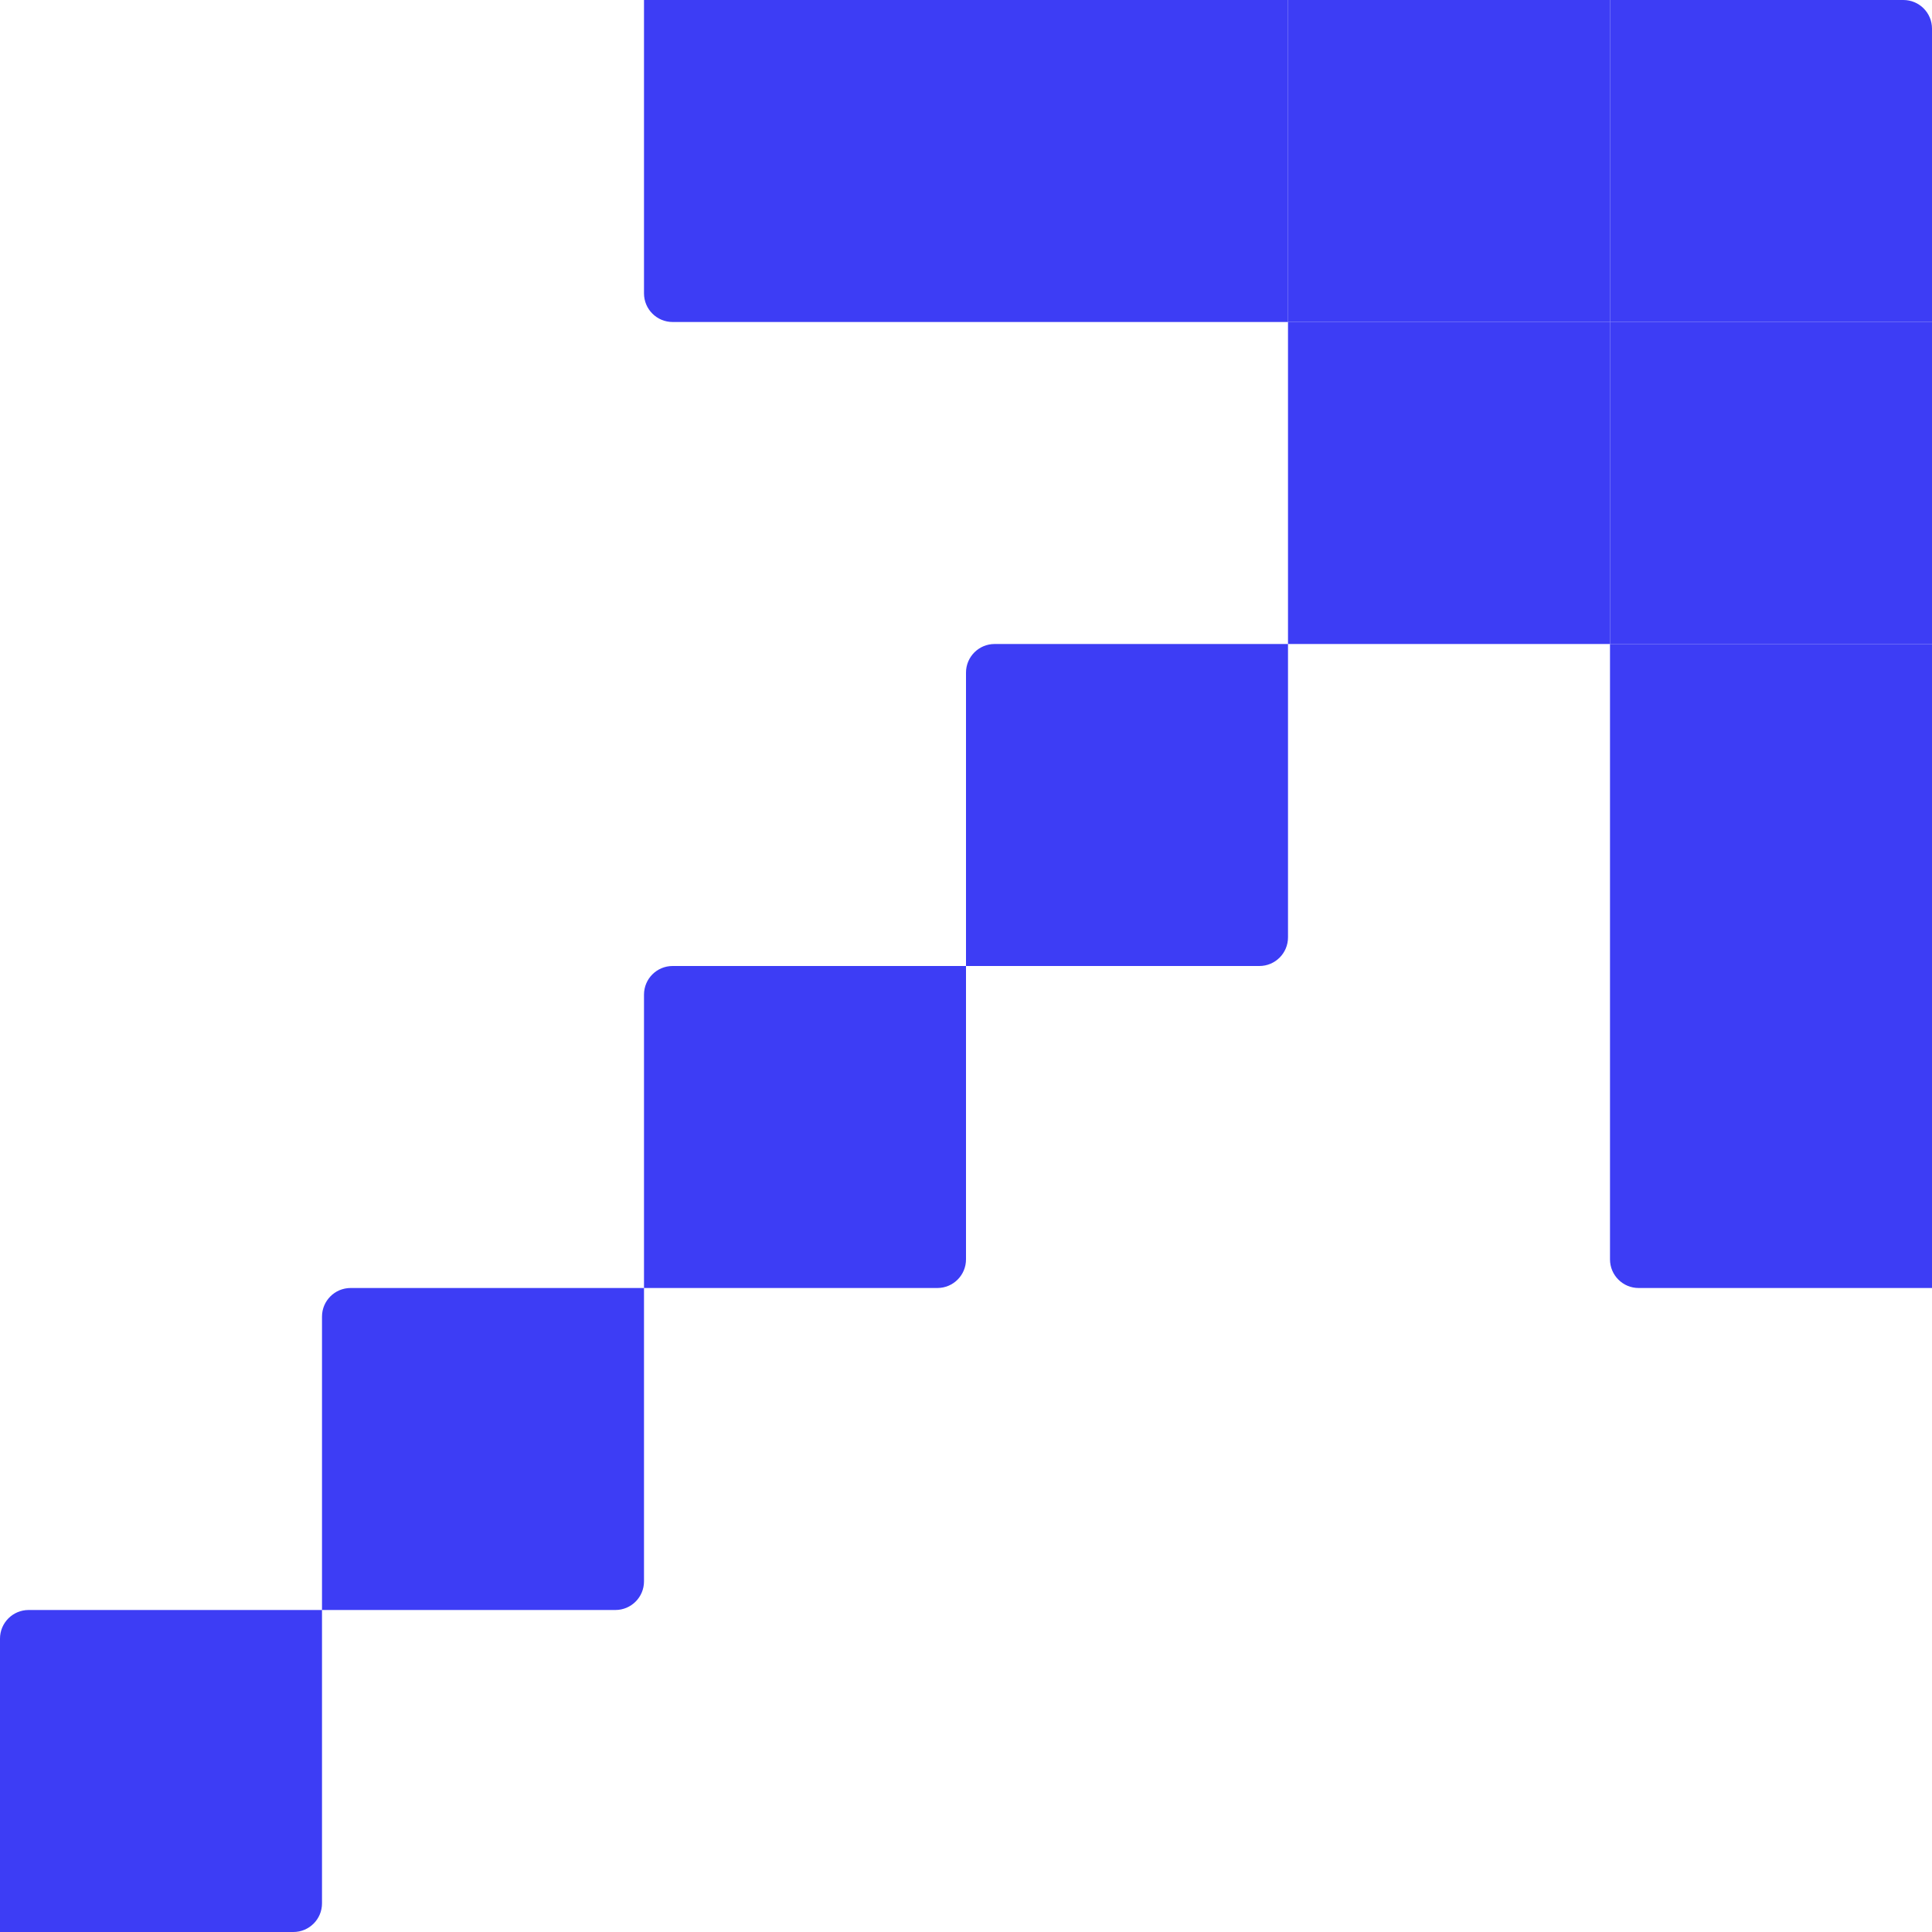
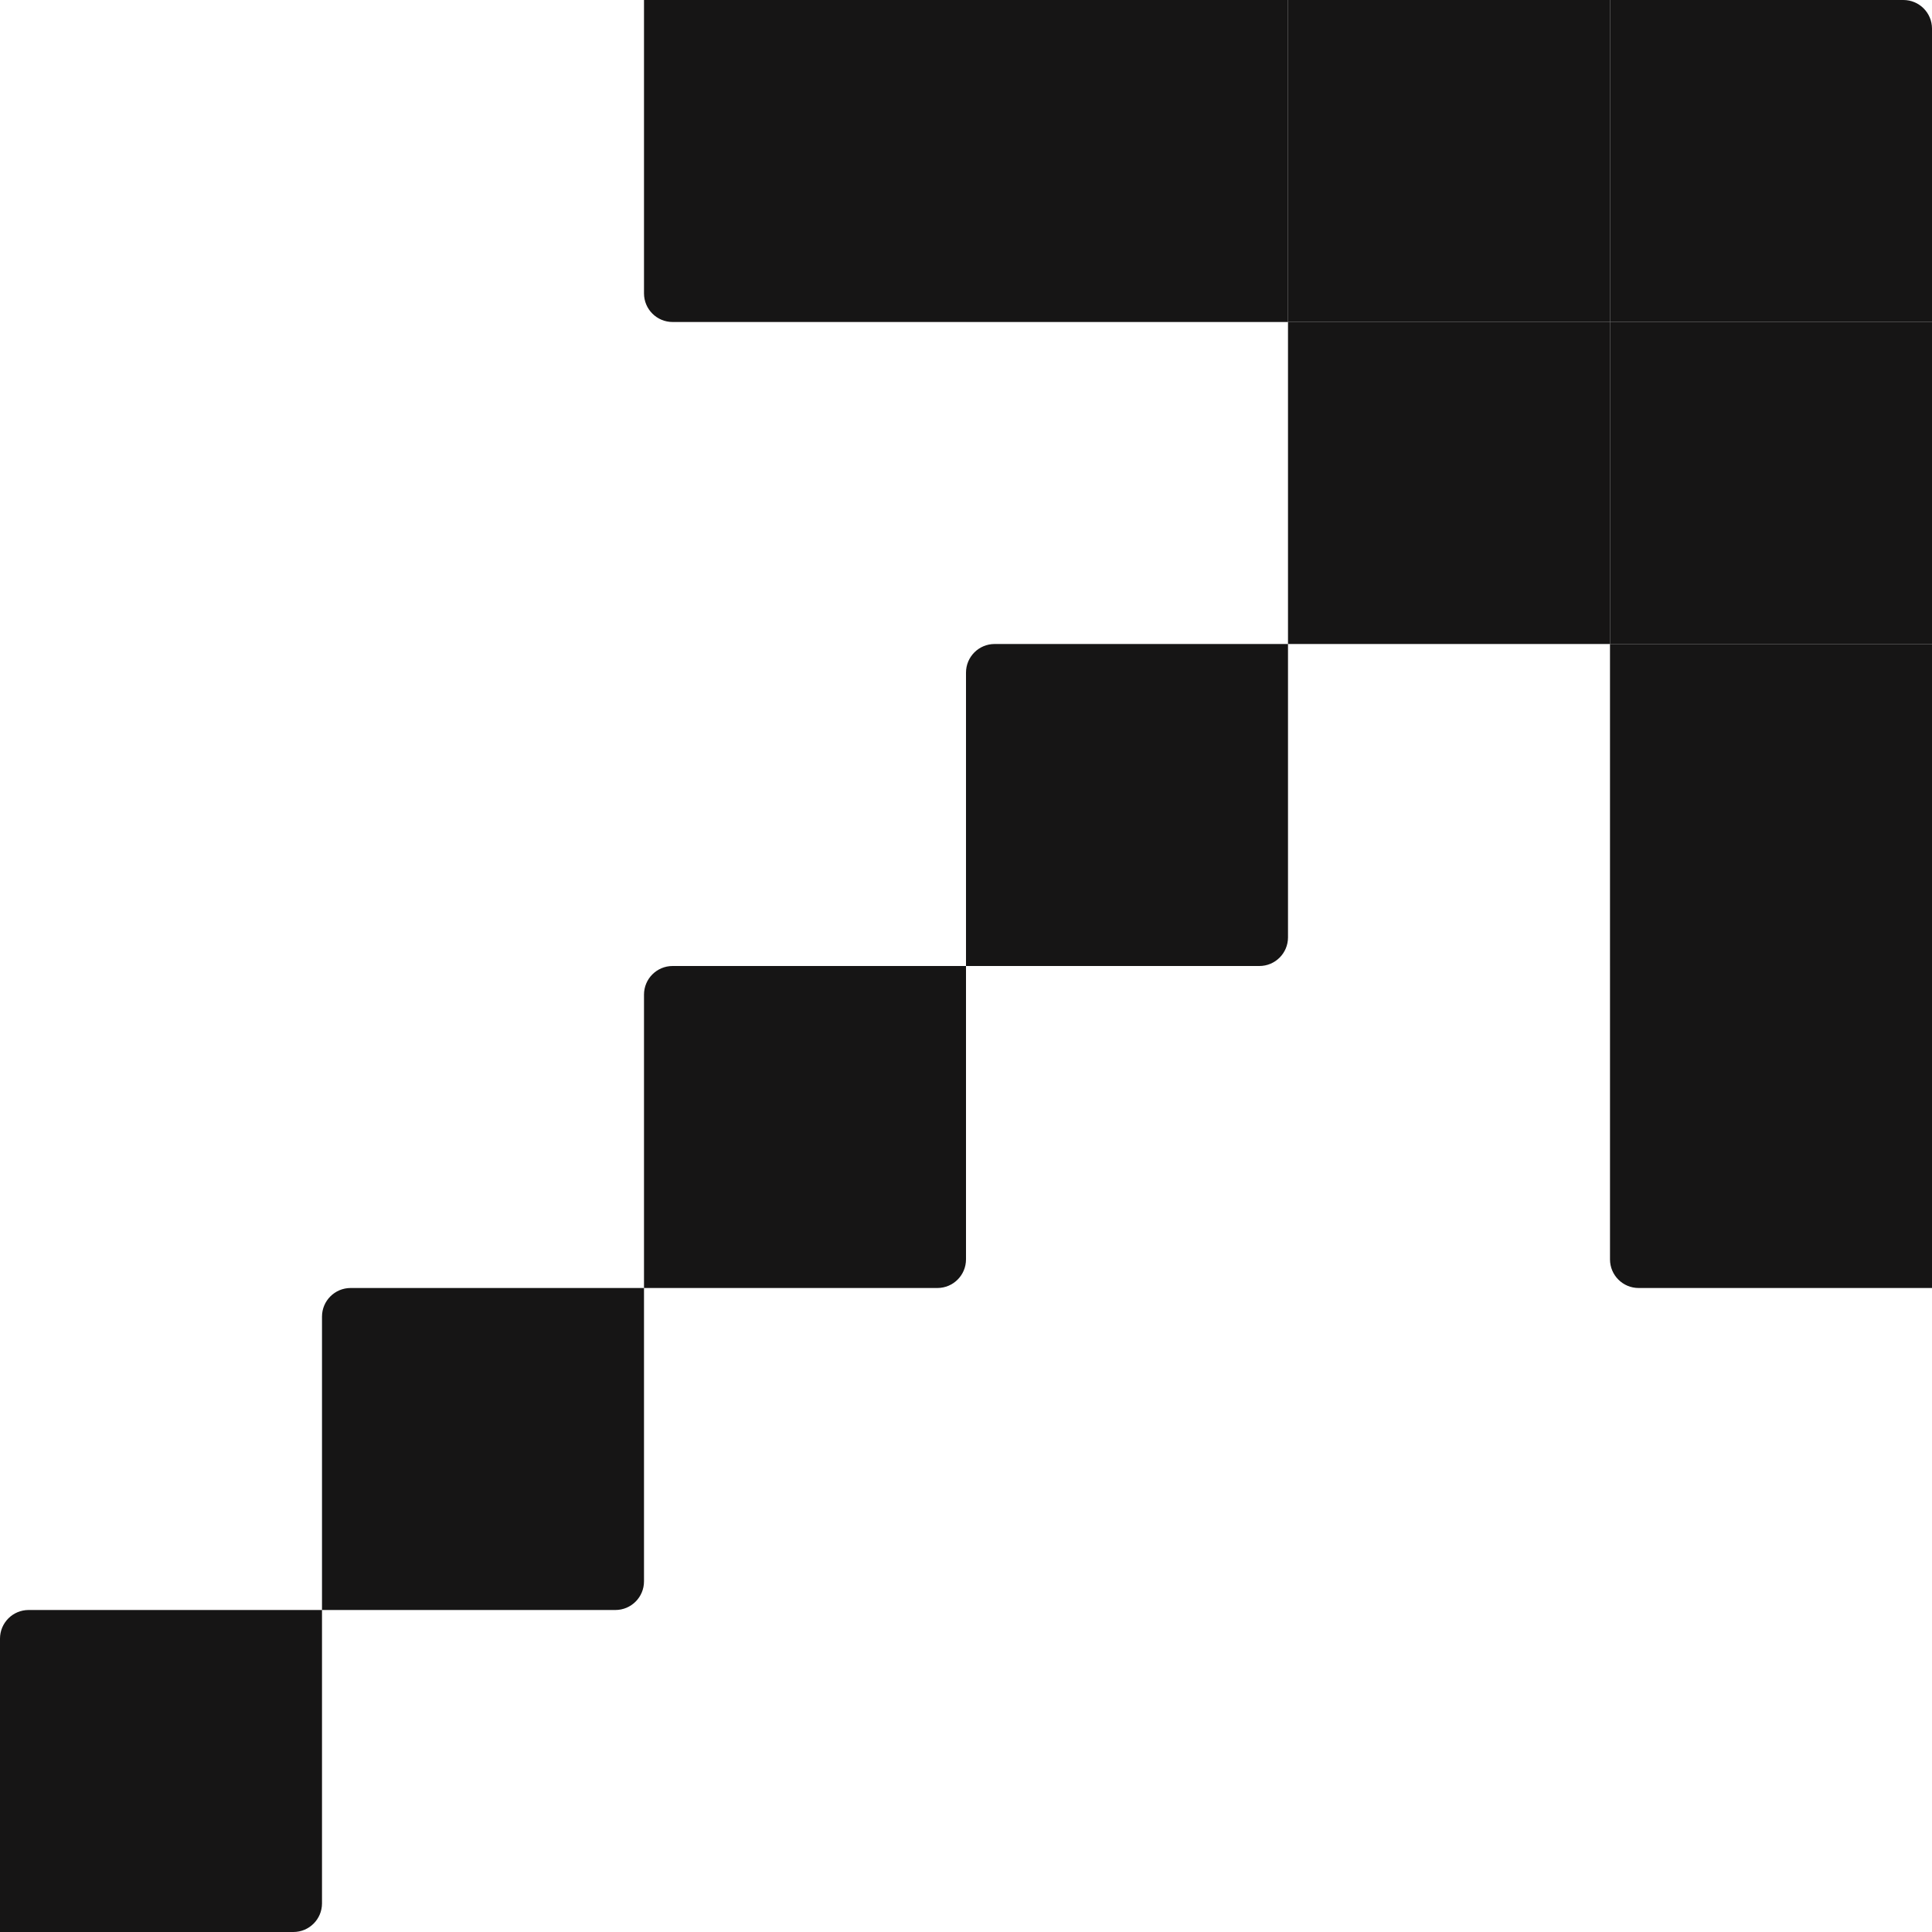
<svg xmlns="http://www.w3.org/2000/svg" width="540" height="540" viewBox="0 0 540 540" fill="none">
-   <path d="M90 368C90 363.582 93.582 360 98 360H180V442C180 446.418 176.418 450 172 450H90V368Z" fill="#3D3DF5" />
-   <path d="M0 458C0 453.582 3.582 450 8 450H90V532C90 536.418 86.418 540 82 540H0V458Z" fill="#3D3DF5" />
-   <path d="M180 278C180 273.582 183.582 270 188 270H270V352C270 356.418 266.418 360 262 360H180V278Z" fill="#3D3DF5" />
-   <path d="M270 188C270 183.582 273.582 180 278 180H360V262C360 266.418 356.418 270 352 270H270V188Z" fill="#3D3DF5" />
-   <rect x="360" y="90" width="90" height="90" fill="#3D3DF5" />
-   <rect x="270" width="90" height="90" fill="#3D3DF5" />
-   <rect x="360" width="90" height="90" fill="#3D3DF5" />
-   <path d="M450 0H532C536.418 0 540 3.582 540 8V90H450V0Z" fill="#3D3DF5" />
-   <rect x="450" y="90" width="90" height="90" fill="#3D3DF5" />
-   <rect x="450" y="180" width="90" height="90" fill="#3D3DF5" />
-   <path d="M450 270H540V360H458C453.582 360 450 356.418 450 352V270Z" fill="#3D3DF5" />
-   <path d="M180 0H270V90H188C183.582 90 180 86.418 180 82V0Z" fill="#3D3DF5" />
+   <path d="M90 368C90 363.582 93.582 360 98 360H180V442C180 446.418 176.418 450 172 450H90V368Z" fill="#161515" />
+   <path d="M0 458C0 453.582 3.582 450 8 450H90V532C90 536.418 86.418 540 82 540H0V458Z" fill="#161515" />
+   <path d="M180 278C180 273.582 183.582 270 188 270H270V352C270 356.418 266.418 360 262 360H180V278Z" fill="#161515" />
+   <path d="M270 188C270 183.582 273.582 180 278 180H360V262C360 266.418 356.418 270 352 270H270V188Z" fill="#161515" />
+   <rect x="360" y="90" width="90" height="90" fill="#161515" />
+   <rect x="270" width="90" height="90" fill="#161515" />
+   <rect x="360" width="90" height="90" fill="#161515" />
+   <path d="M450 0H532C536.418 0 540 3.582 540 8V90H450V0Z" fill="#161515" />
+   <rect x="450" y="90" width="90" height="90" fill="#161515" />
+   <rect x="450" y="180" width="90" height="90" fill="#161515" />
+   <path d="M450 270H540V360H458C453.582 360 450 356.418 450 352V270Z" fill="#161515" />
+   <path d="M180 0H270V90H188C183.582 90 180 86.418 180 82V0Z" fill="#161515" />
</svg>
